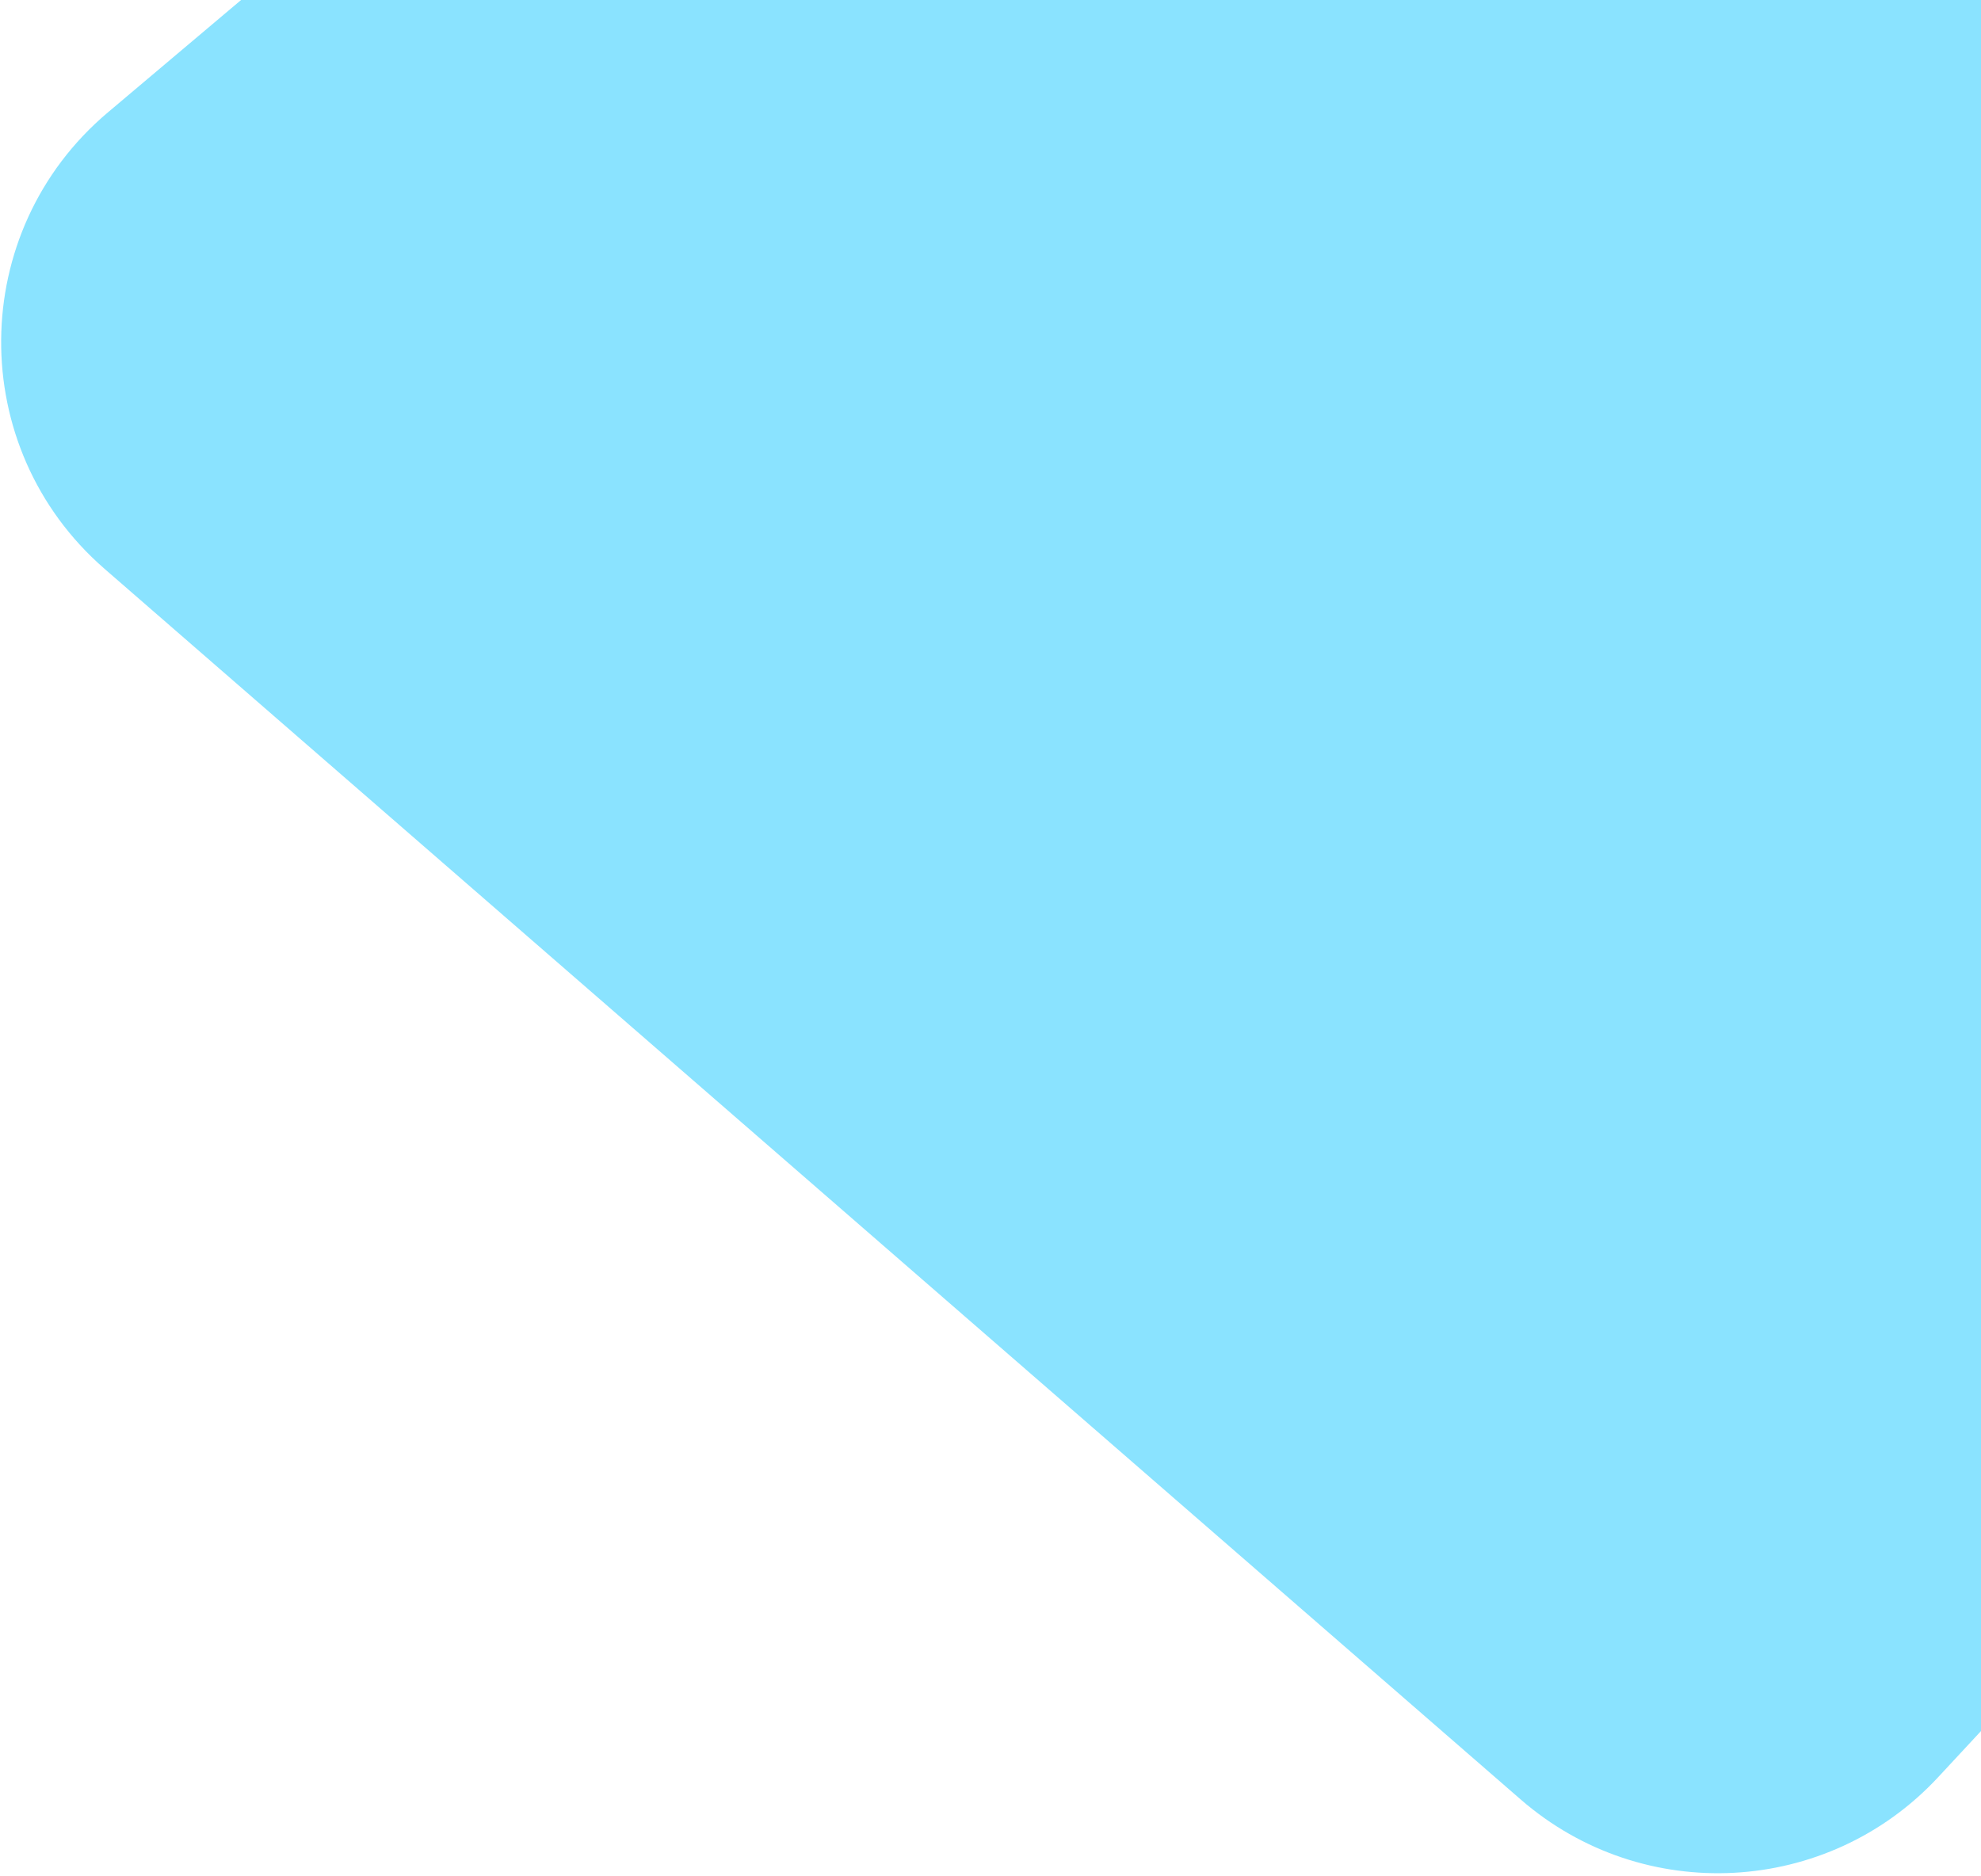
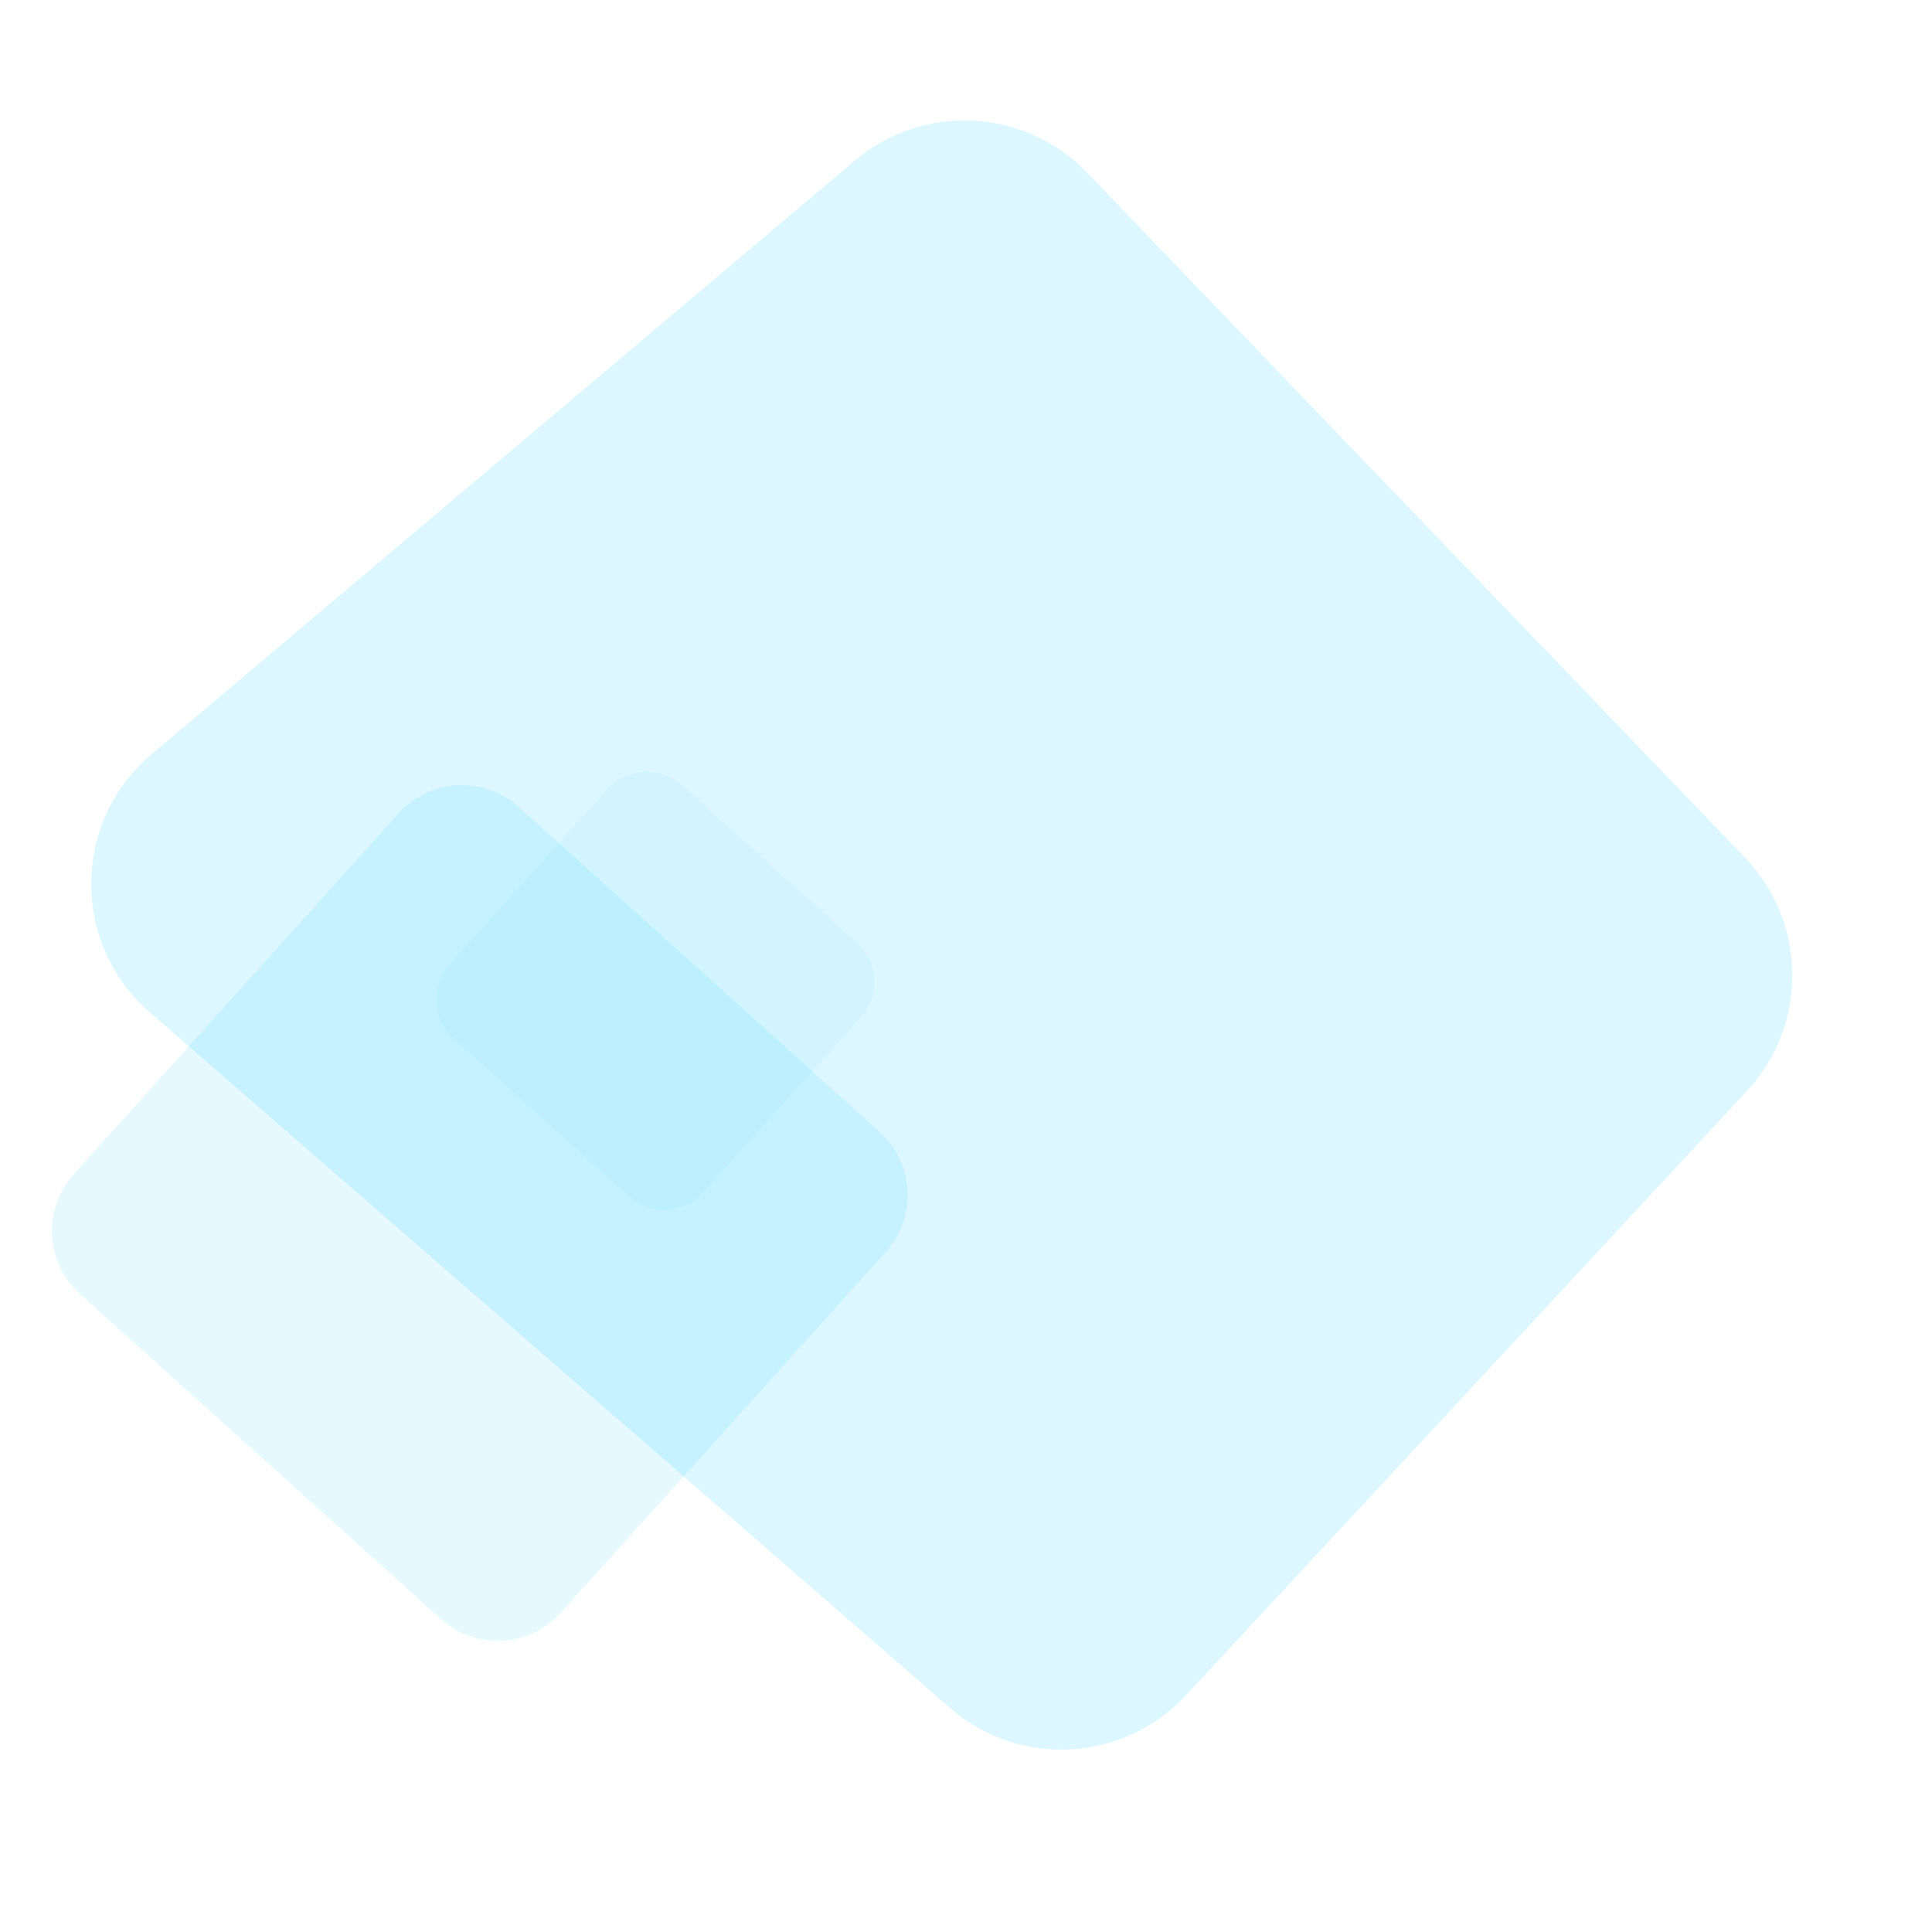
- <svg xmlns="http://www.w3.org/2000/svg" width="791" height="749" viewBox="0 0 791 749" fill="none">
-   <path fill-rule="evenodd" clip-rule="evenodd" d="M773.898 709.766C729.848 757.218 656.096 761.169 607.229 718.694L41.739 227.173C-13.828 178.875 -13.2 92.388 43.062 44.901L540.074 -374.589C588.434 -415.406 660.178 -411.654 704.016 -366.015L1168.91 117.967C1212.97 163.839 1213.58 236.122 1170.31 282.737L773.898 709.766Z" fill="#8AE3FF" />
+ <svg xmlns="http://www.w3.org/2000/svg" width="1360" height="1365" viewBox="0 0 1360 1365" fill="none">
+   <g opacity="0.3">
+     <path fill-rule="evenodd" clip-rule="evenodd" d="M837.899 1197.77C793.849 1245.22 720.097 1249.17 671.23 1206.69L105.74 715.173C50.172 666.874 50.8 580.388 107.063 532.901L604.075 113.411C652.434 72.594 724.179 76.346 768.017 121.985L1232.91 605.967C1276.97 651.839 1277.58 724.121 1234.31 770.737L837.899 1197.77Z" fill="#8AE3FF" />
+   </g>
+   <path opacity="0.102" fill-rule="evenodd" clip-rule="evenodd" d="M311.549 1143.85C336.174 1166.03 374.112 1164.04 396.285 1139.41L625.852 884.451C648.025 859.826 646.037 821.888 621.411 799.715L366.451 570.148C341.826 547.975 303.888 549.963 281.715 574.589L52.148 829.549C29.975 854.174 31.963 892.112 56.589 914.285L311.549 1143.85Z" fill="#00C2FF" />
+   <path opacity="0.054" fill-rule="evenodd" clip-rule="evenodd" d="M444.413 845.242C459.599 858.916 482.994 857.689 496.667 842.504L608.242 718.587C621.916 703.401 620.69 680.006 605.504 666.333L481.587 554.758C466.401 541.084 443.006 542.311 429.333 557.496L317.758 681.413C304.085 696.599 305.311 719.994 320.496 733.667L444.413 845.242Z" fill="#00C2FF" />
</svg>
